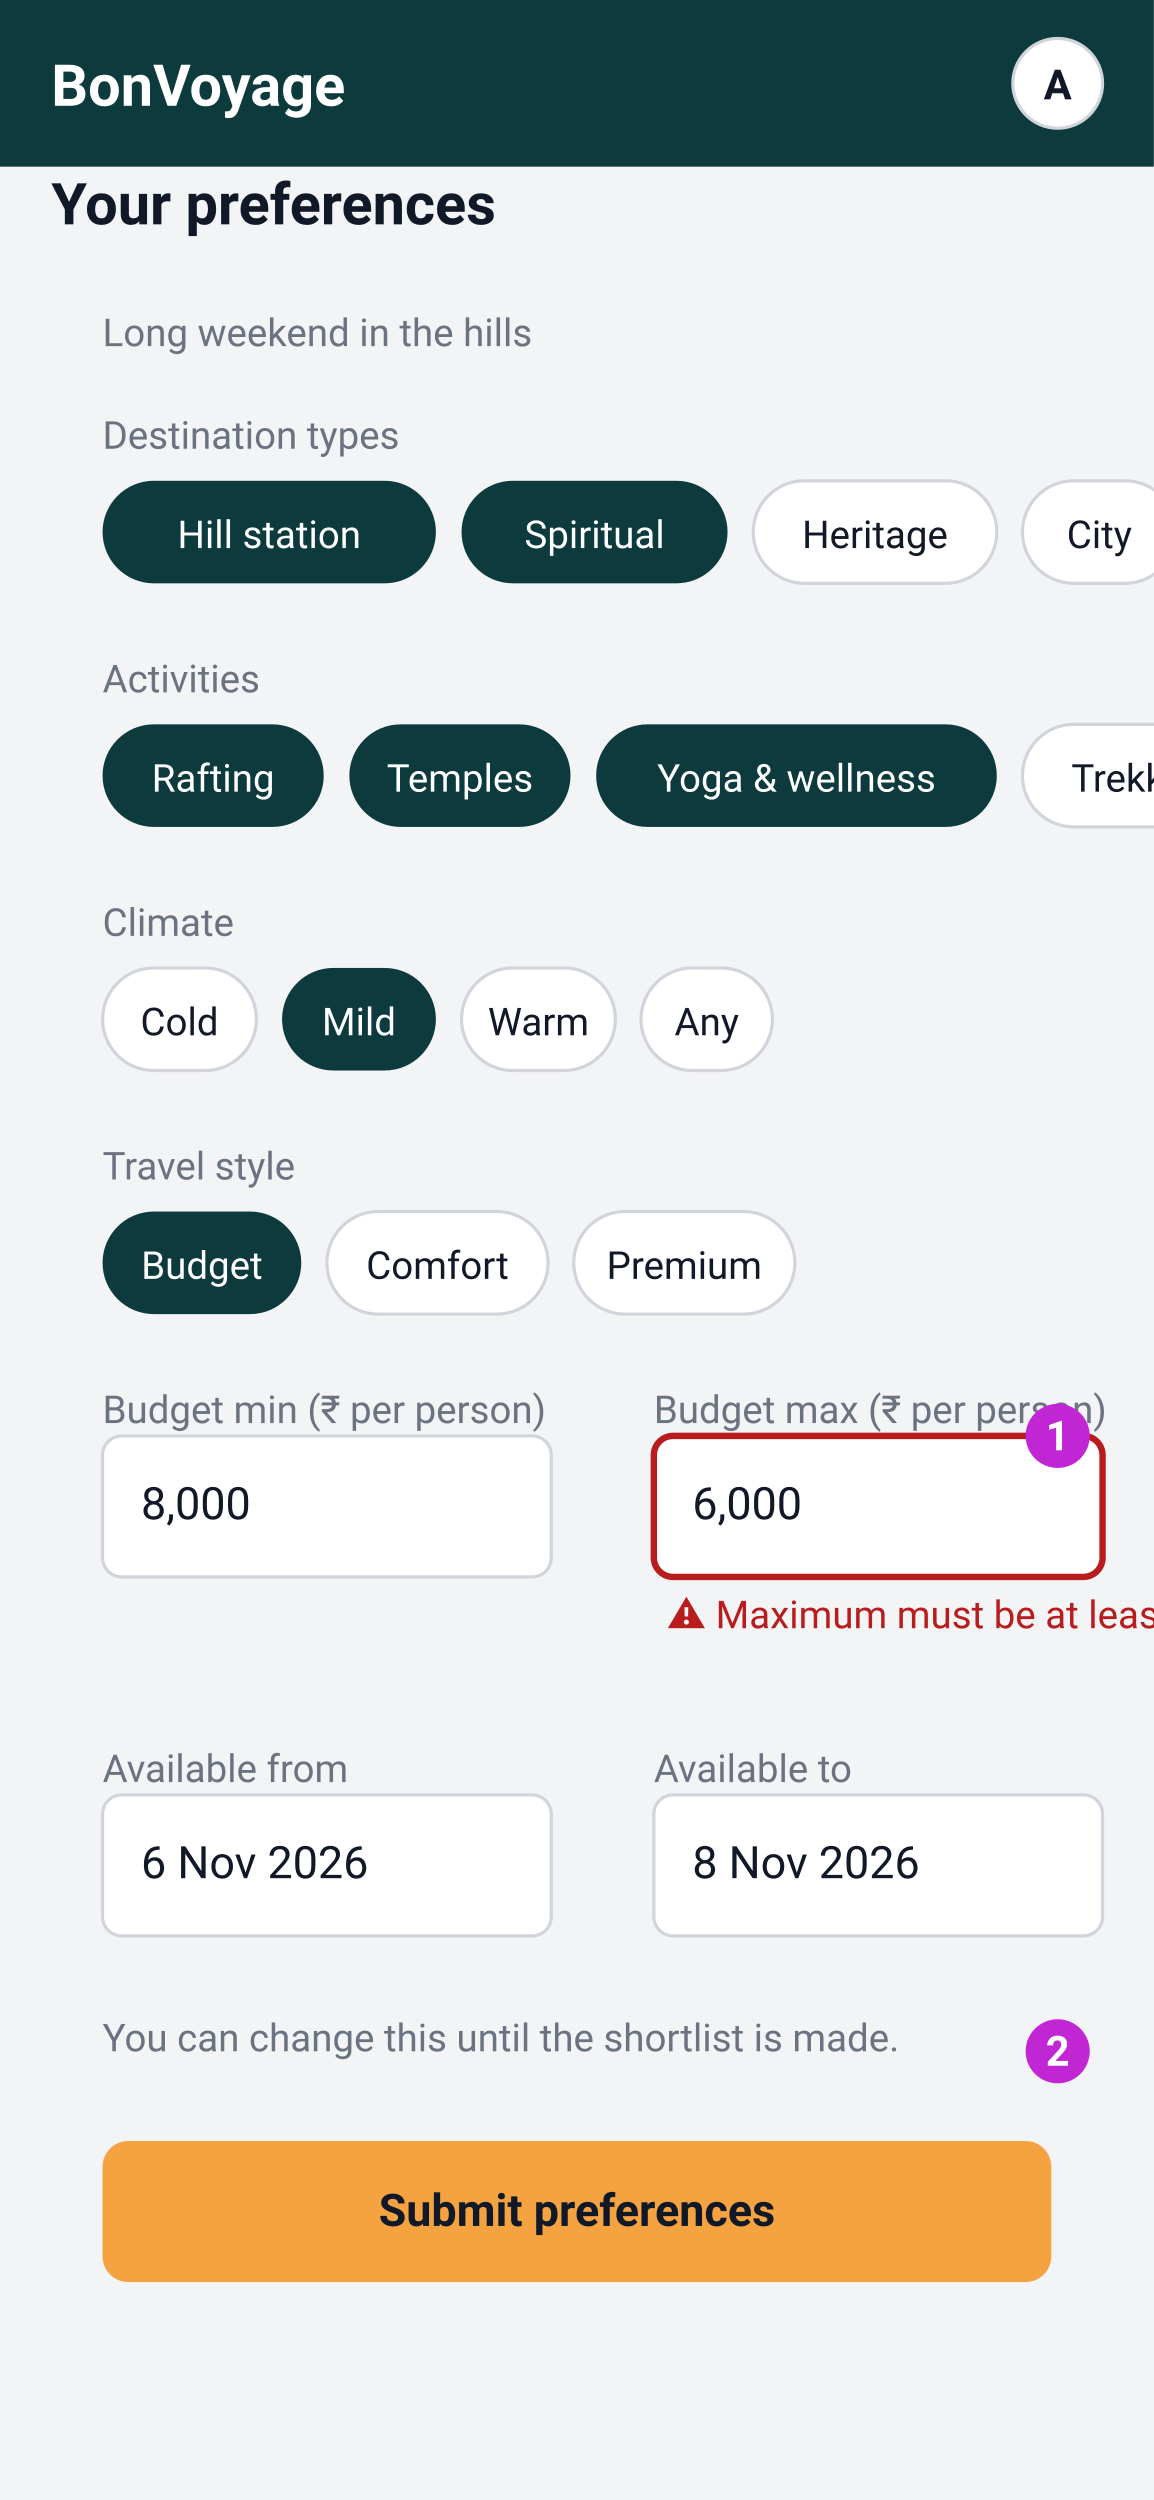
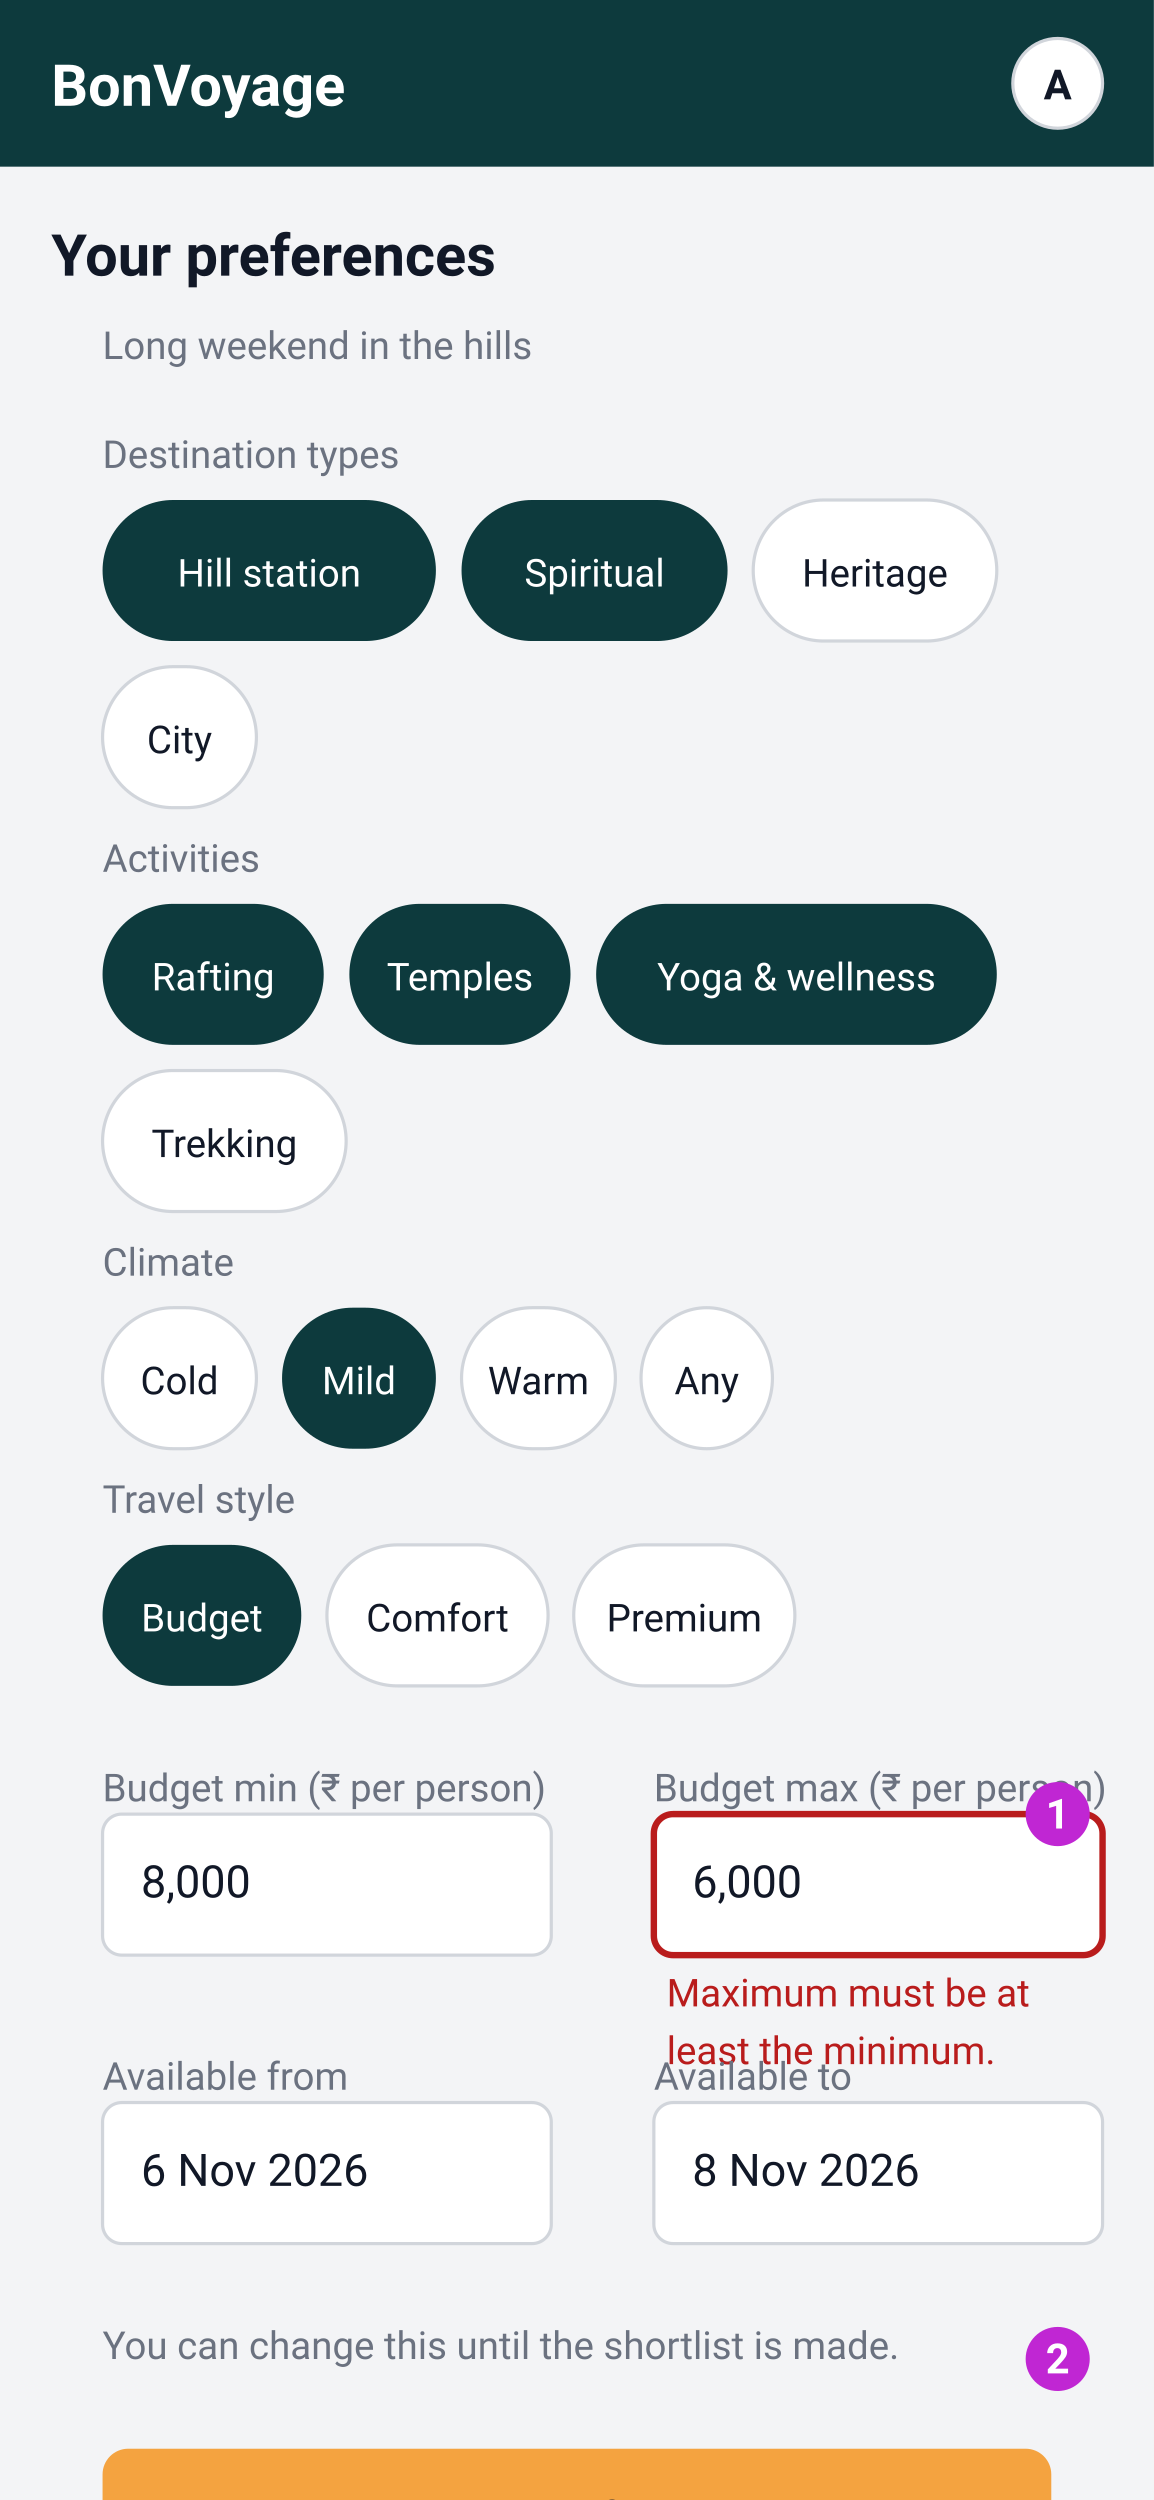
<svg xmlns="http://www.w3.org/2000/svg" width="360" height="780" viewBox="0 0 360 780">
  <rect width="360" height="780" fill="#F3F4F6" />
  <rect x="0" y="0" width="360" height="52" rx="0" fill="#0D3A3D" stroke="none" stroke-width="1" />
  <text x="16" y="33" font-family="system-ui, -apple-system, Segoe UI, Roboto, sans-serif" font-size="18" fill="#FFFFFF" font-weight="bold" text-anchor="start">BonVoyage</text>
  <circle cx="330" cy="26" r="14" fill="#FFFFFF" stroke="#D1D5DB" />
  <text x="330" y="31" font-family="system-ui, -apple-system, Segoe UI, Roboto, sans-serif" font-size="13" fill="#111827" font-weight="bold" text-anchor="middle">A</text>
-   <text x="16" y="70" font-family="system-ui, -apple-system, Segoe UI, Roboto, sans-serif" font-size="18" fill="#111827" font-weight="bold" text-anchor="start">Your preferences</text>
-   <text x="32" y="108" font-family="system-ui, -apple-system, Segoe UI, Roboto, sans-serif" font-size="12" fill="#6B7280" font-weight="normal" text-anchor="start">Long weekend in the hills</text>
-   <text x="32" y="140" font-family="system-ui, -apple-system, Segoe UI, Roboto, sans-serif" font-size="12" fill="#6B7280" font-weight="normal" text-anchor="start">Destination types</text>
-   <rect x="32" y="150" width="104" height="32" rx="16" fill="#0D3A3D" stroke="none" stroke-width="1" />
-   <text x="84" y="171" font-family="system-ui, -apple-system, Segoe UI, Roboto, sans-serif" font-size="12" fill="#FFFFFF" font-weight="normal" text-anchor="middle">Hill station</text>
-   <rect x="144" y="150" width="83" height="32" rx="16" fill="#0D3A3D" stroke="none" stroke-width="1" />
-   <text x="185.5" y="171" font-family="system-ui, -apple-system, Segoe UI, Roboto, sans-serif" font-size="12" fill="#FFFFFF" font-weight="normal" text-anchor="middle">Spiritual</text>
-   <rect x="235" y="150" width="76" height="32" rx="16" fill="#FFFFFF" stroke="#D1D5DB" stroke-width="1" />
-   <text x="273" y="171" font-family="system-ui, -apple-system, Segoe UI, Roboto, sans-serif" font-size="12" fill="#111827" font-weight="normal" text-anchor="middle">Heritage</text>
-   <rect x="319" y="150" width="48" height="32" rx="16" fill="#FFFFFF" stroke="#D1D5DB" stroke-width="1" />
-   <text x="343" y="171" font-family="system-ui, -apple-system, Segoe UI, Roboto, sans-serif" font-size="12" fill="#111827" font-weight="normal" text-anchor="middle">City</text>
-   <text x="32" y="216" font-family="system-ui, -apple-system, Segoe UI, Roboto, sans-serif" font-size="12" fill="#6B7280" font-weight="normal" text-anchor="start">Activities</text>
-   <rect x="32" y="226" width="69" height="32" rx="16" fill="#0D3A3D" stroke="none" stroke-width="1" />
-   <text x="66.5" y="247" font-family="system-ui, -apple-system, Segoe UI, Roboto, sans-serif" font-size="12" fill="#FFFFFF" font-weight="normal" text-anchor="middle">Rafting</text>
-   <rect x="109" y="226" width="69" height="32" rx="16" fill="#0D3A3D" stroke="none" stroke-width="1" />
-   <text x="143.5" y="247" font-family="system-ui, -apple-system, Segoe UI, Roboto, sans-serif" font-size="12" fill="#FFFFFF" font-weight="normal" text-anchor="middle">Temples</text>
-   <rect x="186" y="226" width="125" height="32" rx="16" fill="#0D3A3D" stroke="none" stroke-width="1" />
-   <text x="248.5" y="247" font-family="system-ui, -apple-system, Segoe UI, Roboto, sans-serif" font-size="12" fill="#FFFFFF" font-weight="normal" text-anchor="middle">Yoga &amp; wellness</text>
-   <rect x="319" y="226" width="76" height="32" rx="16" fill="#FFFFFF" stroke="#D1D5DB" stroke-width="1" />
-   <text x="357" y="247" font-family="system-ui, -apple-system, Segoe UI, Roboto, sans-serif" font-size="12" fill="#111827" font-weight="normal" text-anchor="middle">Trekking</text>
-   <text x="32" y="292" font-family="system-ui, -apple-system, Segoe UI, Roboto, sans-serif" font-size="12" fill="#6B7280" font-weight="normal" text-anchor="start">Climate</text>
-   <rect x="32" y="302" width="48" height="32" rx="16" fill="#FFFFFF" stroke="#D1D5DB" stroke-width="1" />
-   <text x="56" y="323" font-family="system-ui, -apple-system, Segoe UI, Roboto, sans-serif" font-size="12" fill="#111827" font-weight="normal" text-anchor="middle">Cold</text>
-   <rect x="88" y="302" width="48" height="32" rx="16" fill="#0D3A3D" stroke="none" stroke-width="1" />
-   <text x="112" y="323" font-family="system-ui, -apple-system, Segoe UI, Roboto, sans-serif" font-size="12" fill="#FFFFFF" font-weight="normal" text-anchor="middle">Mild</text>
-   <rect x="144" y="302" width="48" height="32" rx="16" fill="#FFFFFF" stroke="#D1D5DB" stroke-width="1" />
-   <text x="168" y="323" font-family="system-ui, -apple-system, Segoe UI, Roboto, sans-serif" font-size="12" fill="#111827" font-weight="normal" text-anchor="middle">Warm</text>
-   <rect x="200" y="302" width="41" height="32" rx="16" fill="#FFFFFF" stroke="#D1D5DB" stroke-width="1" />
-   <text x="220.5" y="323" font-family="system-ui, -apple-system, Segoe UI, Roboto, sans-serif" font-size="12" fill="#111827" font-weight="normal" text-anchor="middle">Any</text>
-   <text x="32" y="368" font-family="system-ui, -apple-system, Segoe UI, Roboto, sans-serif" font-size="12" fill="#6B7280" font-weight="normal" text-anchor="start">Travel style</text>
-   <rect x="32" y="378" width="62" height="32" rx="16" fill="#0D3A3D" stroke="none" stroke-width="1" />
-   <text x="63" y="399" font-family="system-ui, -apple-system, Segoe UI, Roboto, sans-serif" font-size="12" fill="#FFFFFF" font-weight="normal" text-anchor="middle">Budget</text>
-   <rect x="102" y="378" width="69" height="32" rx="16" fill="#FFFFFF" stroke="#D1D5DB" stroke-width="1" />
-   <text x="136.5" y="399" font-family="system-ui, -apple-system, Segoe UI, Roboto, sans-serif" font-size="12" fill="#111827" font-weight="normal" text-anchor="middle">Comfort</text>
-   <rect x="179" y="378" width="69" height="32" rx="16" fill="#FFFFFF" stroke="#D1D5DB" stroke-width="1" />
-   <text x="213.5" y="399" font-family="system-ui, -apple-system, Segoe UI, Roboto, sans-serif" font-size="12" fill="#111827" font-weight="normal" text-anchor="middle">Premium</text>
-   <text x="32" y="444" font-family="system-ui, -apple-system, Segoe UI, Roboto, sans-serif" font-size="12" fill="#6B7280" font-weight="normal" text-anchor="start">Budget min (₹ per person)</text>
-   <rect x="32" y="448" width="140" height="44" rx="6" fill="#FFFFFF" stroke="#D1D5DB" stroke-width="1" />
-   <text x="44" y="474" font-family="system-ui, -apple-system, Segoe UI, Roboto, sans-serif" font-size="14" fill="#111827" font-weight="normal" text-anchor="start">8,000</text>
-   <text x="204" y="444" font-family="system-ui, -apple-system, Segoe UI, Roboto, sans-serif" font-size="12" fill="#6B7280" font-weight="normal" text-anchor="start">Budget max (₹ per person)</text>
-   <rect x="204" y="448" width="140" height="44" rx="6" fill="#FFFFFF" stroke="#B91C1C" stroke-width="2" />
-   <text x="216" y="474" font-family="system-ui, -apple-system, Segoe UI, Roboto, sans-serif" font-size="14" fill="#111827" font-weight="normal" text-anchor="start">6,000</text>
-   <text x="208" y="508" font-family="system-ui, -apple-system, Segoe UI, Roboto, sans-serif" font-size="12" fill="#B91C1C" font-weight="normal" text-anchor="start">⚠ Maximum must be at least the minimum</text>
-   <circle cx="330" cy="448" r="10" fill="#C026D3" />
-   <text x="330" y="452.5" font-family="system-ui, -apple-system, Segoe UI, Roboto, sans-serif" font-size="13" fill="#FFFFFF" font-weight="bold" text-anchor="middle">1</text>
-   <text x="32" y="556" font-family="system-ui, -apple-system, Segoe UI, Roboto, sans-serif" font-size="12" fill="#6B7280" font-weight="normal" text-anchor="start">Available from</text>
-   <rect x="32" y="560" width="140" height="44" rx="6" fill="#FFFFFF" stroke="#D1D5DB" stroke-width="1" />
-   <text x="44" y="586" font-family="system-ui, -apple-system, Segoe UI, Roboto, sans-serif" font-size="14" fill="#111827" font-weight="normal" text-anchor="start">6 Nov 2026</text>
-   <text x="204" y="556" font-family="system-ui, -apple-system, Segoe UI, Roboto, sans-serif" font-size="12" fill="#6B7280" font-weight="normal" text-anchor="start">Available to</text>
-   <rect x="204" y="560" width="140" height="44" rx="6" fill="#FFFFFF" stroke="#D1D5DB" stroke-width="1" />
-   <text x="216" y="586" font-family="system-ui, -apple-system, Segoe UI, Roboto, sans-serif" font-size="14" fill="#111827" font-weight="normal" text-anchor="start">8 Nov 2026</text>
-   <text x="32" y="640" font-family="system-ui, -apple-system, Segoe UI, Roboto, sans-serif" font-size="12" fill="#6B7280" font-weight="normal" text-anchor="start">You can change this until the shortlist is made.</text>
-   <circle cx="330" cy="640" r="10" fill="#C026D3" />
-   <text x="330" y="644.5" font-family="system-ui, -apple-system, Segoe UI, Roboto, sans-serif" font-size="13" fill="#FFFFFF" font-weight="bold" text-anchor="middle">2</text>
-   <rect x="32" y="668" width="296" height="44" rx="8" fill="#F4A340" stroke="none" stroke-width="1" />
-   <text x="180" y="694.5" font-family="system-ui, -apple-system, Segoe UI, Roboto, sans-serif" font-size="14" fill="#111827" font-weight="bold" text-anchor="middle">Submit preferences</text>
+   <text x="16" y="86" font-family="system-ui, -apple-system, Segoe UI, Roboto, sans-serif" font-size="18" fill="#111827" font-weight="bold" text-anchor="start">Your preferences</text>
+   <text x="32" y="112" font-family="system-ui, -apple-system, Segoe UI, Roboto, sans-serif" font-size="12" fill="#6B7280" font-weight="normal" text-anchor="start">Long weekend in the hills</text>
+   <text x="32" y="146" font-family="system-ui, -apple-system, Segoe UI, Roboto, sans-serif" font-size="12" fill="#6B7280" font-weight="normal" text-anchor="start">Destination types</text>
+   <rect x="32" y="156" width="104" height="44" rx="22" fill="#0D3A3D" stroke="none" stroke-width="1" />
+   <text x="84" y="183" font-family="system-ui, -apple-system, Segoe UI, Roboto, sans-serif" font-size="12" fill="#FFFFFF" font-weight="normal" text-anchor="middle">Hill station</text>
+   <rect x="144" y="156" width="83" height="44" rx="22" fill="#0D3A3D" stroke="none" stroke-width="1" />
+   <text x="185.5" y="183" font-family="system-ui, -apple-system, Segoe UI, Roboto, sans-serif" font-size="12" fill="#FFFFFF" font-weight="normal" text-anchor="middle">Spiritual</text>
+   <rect x="235" y="156" width="76" height="44" rx="22" fill="#FFFFFF" stroke="#D1D5DB" stroke-width="1" />
+   <text x="273" y="183" font-family="system-ui, -apple-system, Segoe UI, Roboto, sans-serif" font-size="12" fill="#111827" font-weight="normal" text-anchor="middle">Heritage</text>
+   <rect x="32" y="208" width="48" height="44" rx="22" fill="#FFFFFF" stroke="#D1D5DB" stroke-width="1" />
+   <text x="56" y="235" font-family="system-ui, -apple-system, Segoe UI, Roboto, sans-serif" font-size="12" fill="#111827" font-weight="normal" text-anchor="middle">City</text>
+   <text x="32" y="272" font-family="system-ui, -apple-system, Segoe UI, Roboto, sans-serif" font-size="12" fill="#6B7280" font-weight="normal" text-anchor="start">Activities</text>
+   <rect x="32" y="282" width="69" height="44" rx="22" fill="#0D3A3D" stroke="none" stroke-width="1" />
+   <text x="66.5" y="309" font-family="system-ui, -apple-system, Segoe UI, Roboto, sans-serif" font-size="12" fill="#FFFFFF" font-weight="normal" text-anchor="middle">Rafting</text>
+   <rect x="109" y="282" width="69" height="44" rx="22" fill="#0D3A3D" stroke="none" stroke-width="1" />
+   <text x="143.5" y="309" font-family="system-ui, -apple-system, Segoe UI, Roboto, sans-serif" font-size="12" fill="#FFFFFF" font-weight="normal" text-anchor="middle">Temples</text>
+   <rect x="186" y="282" width="125" height="44" rx="22" fill="#0D3A3D" stroke="none" stroke-width="1" />
+   <text x="248.5" y="309" font-family="system-ui, -apple-system, Segoe UI, Roboto, sans-serif" font-size="12" fill="#FFFFFF" font-weight="normal" text-anchor="middle">Yoga &amp; wellness</text>
+   <rect x="32" y="334" width="76" height="44" rx="22" fill="#FFFFFF" stroke="#D1D5DB" stroke-width="1" />
+   <text x="70" y="361" font-family="system-ui, -apple-system, Segoe UI, Roboto, sans-serif" font-size="12" fill="#111827" font-weight="normal" text-anchor="middle">Trekking</text>
+   <text x="32" y="398" font-family="system-ui, -apple-system, Segoe UI, Roboto, sans-serif" font-size="12" fill="#6B7280" font-weight="normal" text-anchor="start">Climate</text>
+   <rect x="32" y="408" width="48" height="44" rx="22" fill="#FFFFFF" stroke="#D1D5DB" stroke-width="1" />
+   <text x="56" y="435" font-family="system-ui, -apple-system, Segoe UI, Roboto, sans-serif" font-size="12" fill="#111827" font-weight="normal" text-anchor="middle">Cold</text>
+   <rect x="88" y="408" width="48" height="44" rx="22" fill="#0D3A3D" stroke="none" stroke-width="1" />
+   <text x="112" y="435" font-family="system-ui, -apple-system, Segoe UI, Roboto, sans-serif" font-size="12" fill="#FFFFFF" font-weight="normal" text-anchor="middle">Mild</text>
+   <rect x="144" y="408" width="48" height="44" rx="22" fill="#FFFFFF" stroke="#D1D5DB" stroke-width="1" />
+   <text x="168" y="435" font-family="system-ui, -apple-system, Segoe UI, Roboto, sans-serif" font-size="12" fill="#111827" font-weight="normal" text-anchor="middle">Warm</text>
+   <rect x="200" y="408" width="41" height="44" rx="22" fill="#FFFFFF" stroke="#D1D5DB" stroke-width="1" />
+   <text x="220.5" y="435" font-family="system-ui, -apple-system, Segoe UI, Roboto, sans-serif" font-size="12" fill="#111827" font-weight="normal" text-anchor="middle">Any</text>
+   <text x="32" y="472" font-family="system-ui, -apple-system, Segoe UI, Roboto, sans-serif" font-size="12" fill="#6B7280" font-weight="normal" text-anchor="start">Travel style</text>
+   <rect x="32" y="482" width="62" height="44" rx="22" fill="#0D3A3D" stroke="none" stroke-width="1" />
+   <text x="63" y="509" font-family="system-ui, -apple-system, Segoe UI, Roboto, sans-serif" font-size="12" fill="#FFFFFF" font-weight="normal" text-anchor="middle">Budget</text>
+   <rect x="102" y="482" width="69" height="44" rx="22" fill="#FFFFFF" stroke="#D1D5DB" stroke-width="1" />
+   <text x="136.5" y="509" font-family="system-ui, -apple-system, Segoe UI, Roboto, sans-serif" font-size="12" fill="#111827" font-weight="normal" text-anchor="middle">Comfort</text>
+   <rect x="179" y="482" width="69" height="44" rx="22" fill="#FFFFFF" stroke="#D1D5DB" stroke-width="1" />
+   <text x="213.5" y="509" font-family="system-ui, -apple-system, Segoe UI, Roboto, sans-serif" font-size="12" fill="#111827" font-weight="normal" text-anchor="middle">Premium</text>
+   <text x="32" y="562" font-family="system-ui, -apple-system, Segoe UI, Roboto, sans-serif" font-size="12" fill="#6B7280" font-weight="normal" text-anchor="start">Budget min (₹ per person)</text>
+   <rect x="32" y="566" width="140" height="44" rx="6" fill="#FFFFFF" stroke="#D1D5DB" stroke-width="1" />
+   <text x="44" y="592" font-family="system-ui, -apple-system, Segoe UI, Roboto, sans-serif" font-size="14" fill="#111827" font-weight="normal" text-anchor="start">8,000</text>
+   <text x="204" y="562" font-family="system-ui, -apple-system, Segoe UI, Roboto, sans-serif" font-size="12" fill="#6B7280" font-weight="normal" text-anchor="start">Budget max (₹ per person)</text>
+   <rect x="204" y="566" width="140" height="44" rx="6" fill="#FFFFFF" stroke="#B91C1C" stroke-width="2" />
+   <text x="216" y="592" font-family="system-ui, -apple-system, Segoe UI, Roboto, sans-serif" font-size="14" fill="#111827" font-weight="normal" text-anchor="start">6,000</text>
+   <text x="208" y="626" font-family="system-ui, -apple-system, Segoe UI, Roboto, sans-serif" font-size="12" fill="#B91C1C" font-weight="normal" text-anchor="start">Maximum must be at</text>
+   <text x="208" y="644" font-family="system-ui, -apple-system, Segoe UI, Roboto, sans-serif" font-size="12" fill="#B91C1C" font-weight="normal" text-anchor="start">least the minimum.</text>
+   <circle cx="330" cy="566" r="10" fill="#C026D3" />
+   <text x="330" y="570.5" font-family="system-ui, -apple-system, Segoe UI, Roboto, sans-serif" font-size="13" fill="#FFFFFF" font-weight="bold" text-anchor="middle">1</text>
+   <text x="32" y="652" font-family="system-ui, -apple-system, Segoe UI, Roboto, sans-serif" font-size="12" fill="#6B7280" font-weight="normal" text-anchor="start">Available from</text>
+   <rect x="32" y="656" width="140" height="44" rx="6" fill="#FFFFFF" stroke="#D1D5DB" stroke-width="1" />
+   <text x="44" y="682" font-family="system-ui, -apple-system, Segoe UI, Roboto, sans-serif" font-size="14" fill="#111827" font-weight="normal" text-anchor="start">6 Nov 2026</text>
+   <text x="204" y="652" font-family="system-ui, -apple-system, Segoe UI, Roboto, sans-serif" font-size="12" fill="#6B7280" font-weight="normal" text-anchor="start">Available to</text>
+   <rect x="204" y="656" width="140" height="44" rx="6" fill="#FFFFFF" stroke="#D1D5DB" stroke-width="1" />
+   <text x="216" y="682" font-family="system-ui, -apple-system, Segoe UI, Roboto, sans-serif" font-size="14" fill="#111827" font-weight="normal" text-anchor="start">8 Nov 2026</text>
+   <text x="32" y="736" font-family="system-ui, -apple-system, Segoe UI, Roboto, sans-serif" font-size="12" fill="#6B7280" font-weight="normal" text-anchor="start">You can change this until the shortlist is made.</text>
+   <circle cx="330" cy="736" r="10" fill="#C026D3" />
+   <text x="330" y="740.5" font-family="system-ui, -apple-system, Segoe UI, Roboto, sans-serif" font-size="13" fill="#FFFFFF" font-weight="bold" text-anchor="middle">2</text>
+   <rect x="32" y="764" width="296" height="44" rx="8" fill="#F4A340" stroke="none" stroke-width="1" />
+   <text x="180" y="790.5" font-family="system-ui, -apple-system, Segoe UI, Roboto, sans-serif" font-size="14" fill="#111827" font-weight="bold" text-anchor="middle">Submit preferences</text>
</svg>
